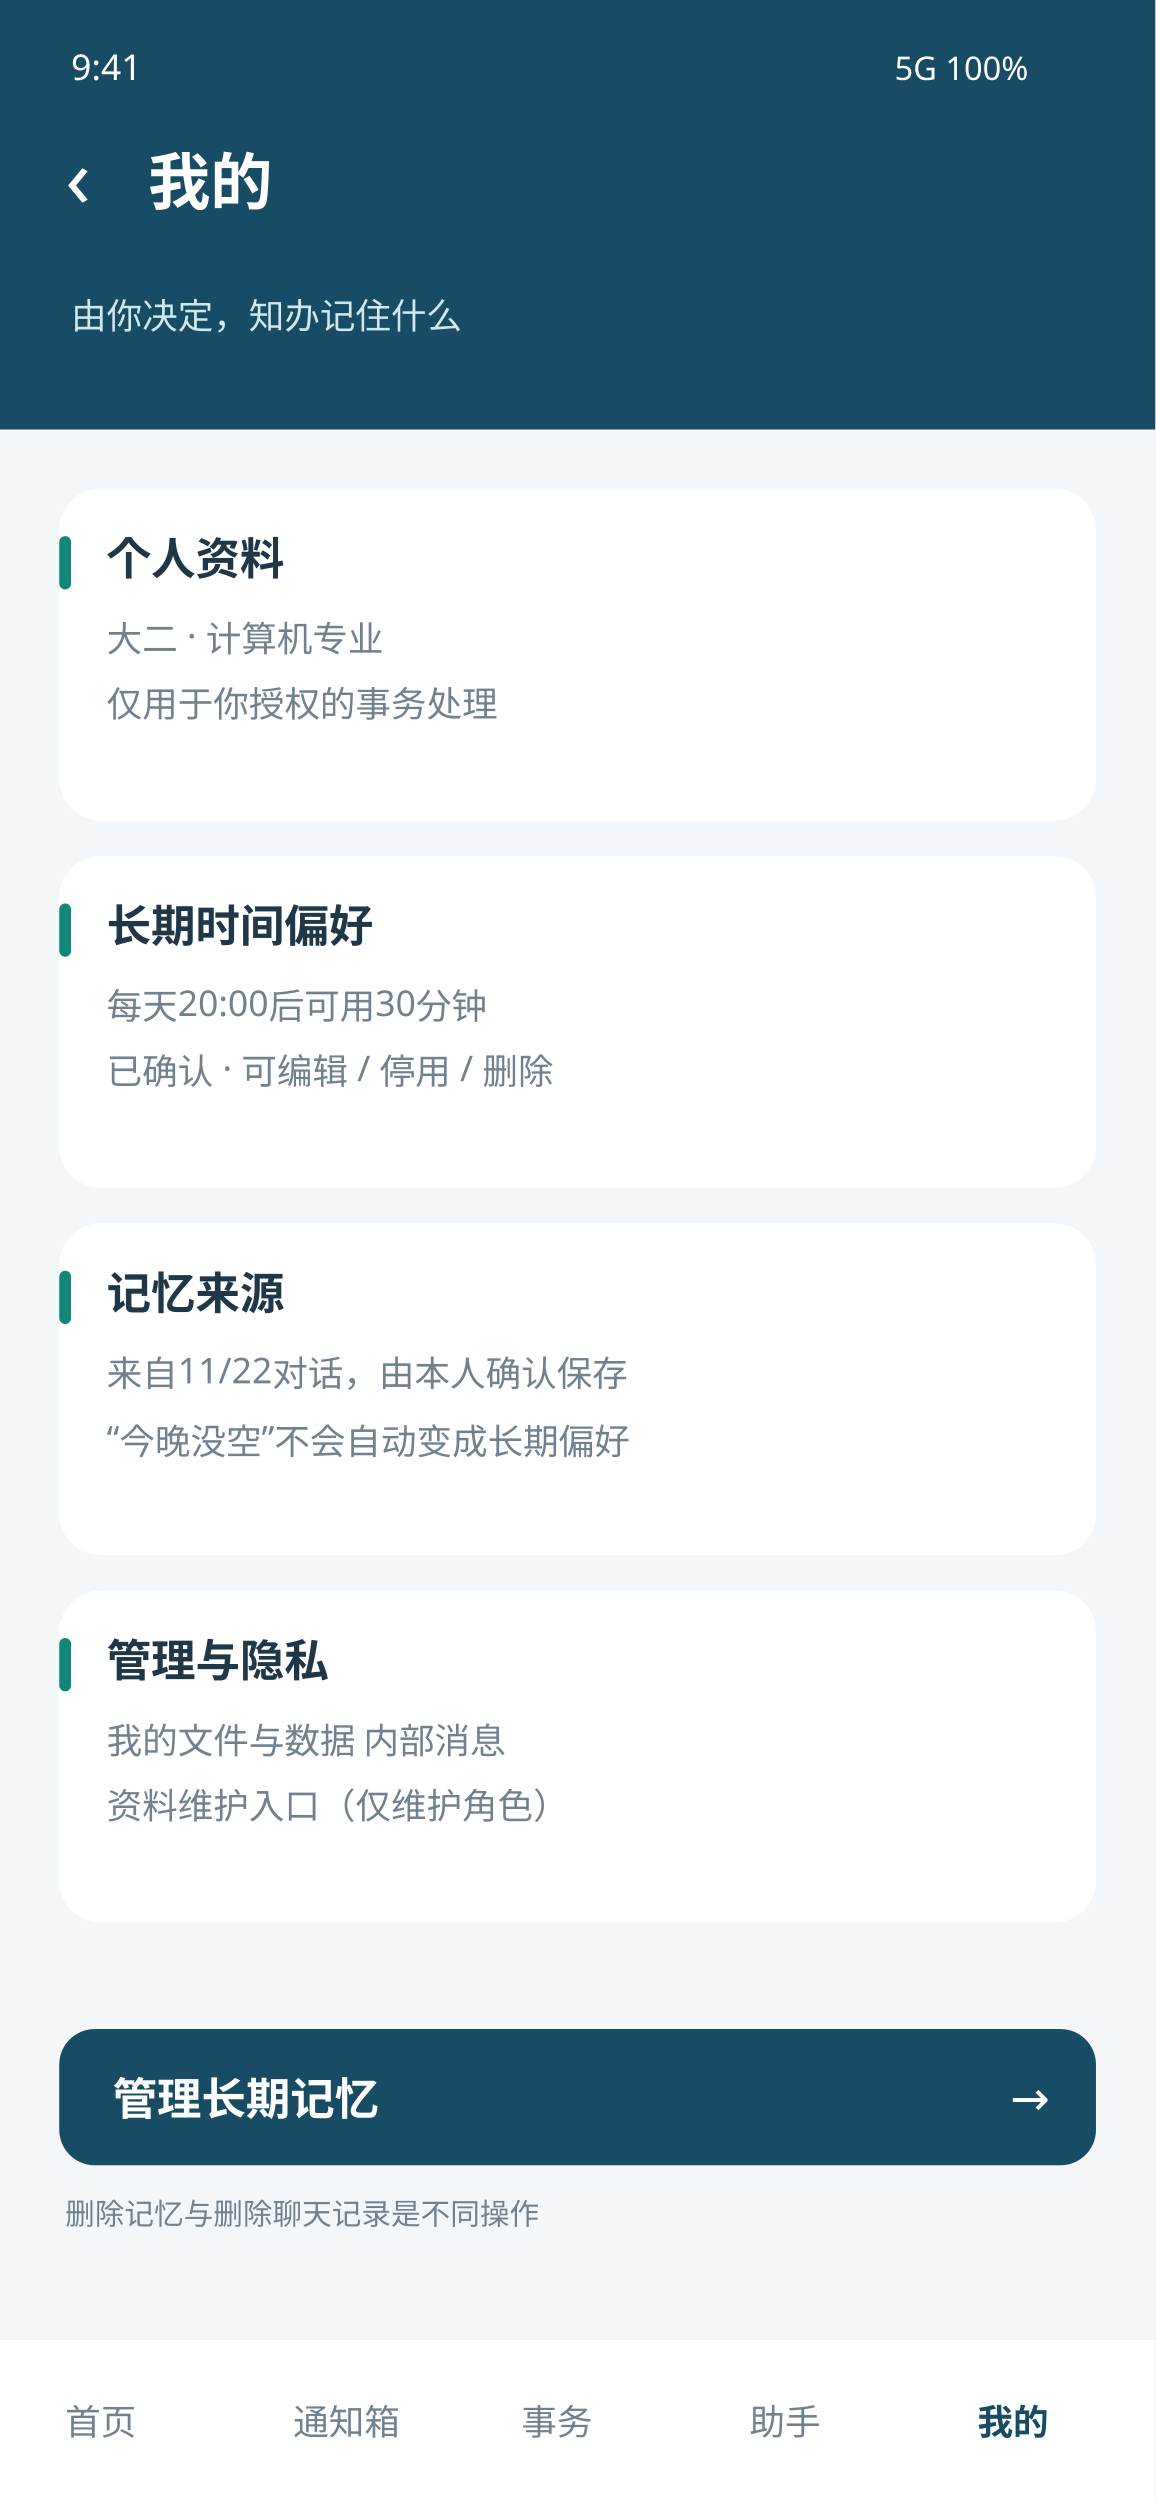
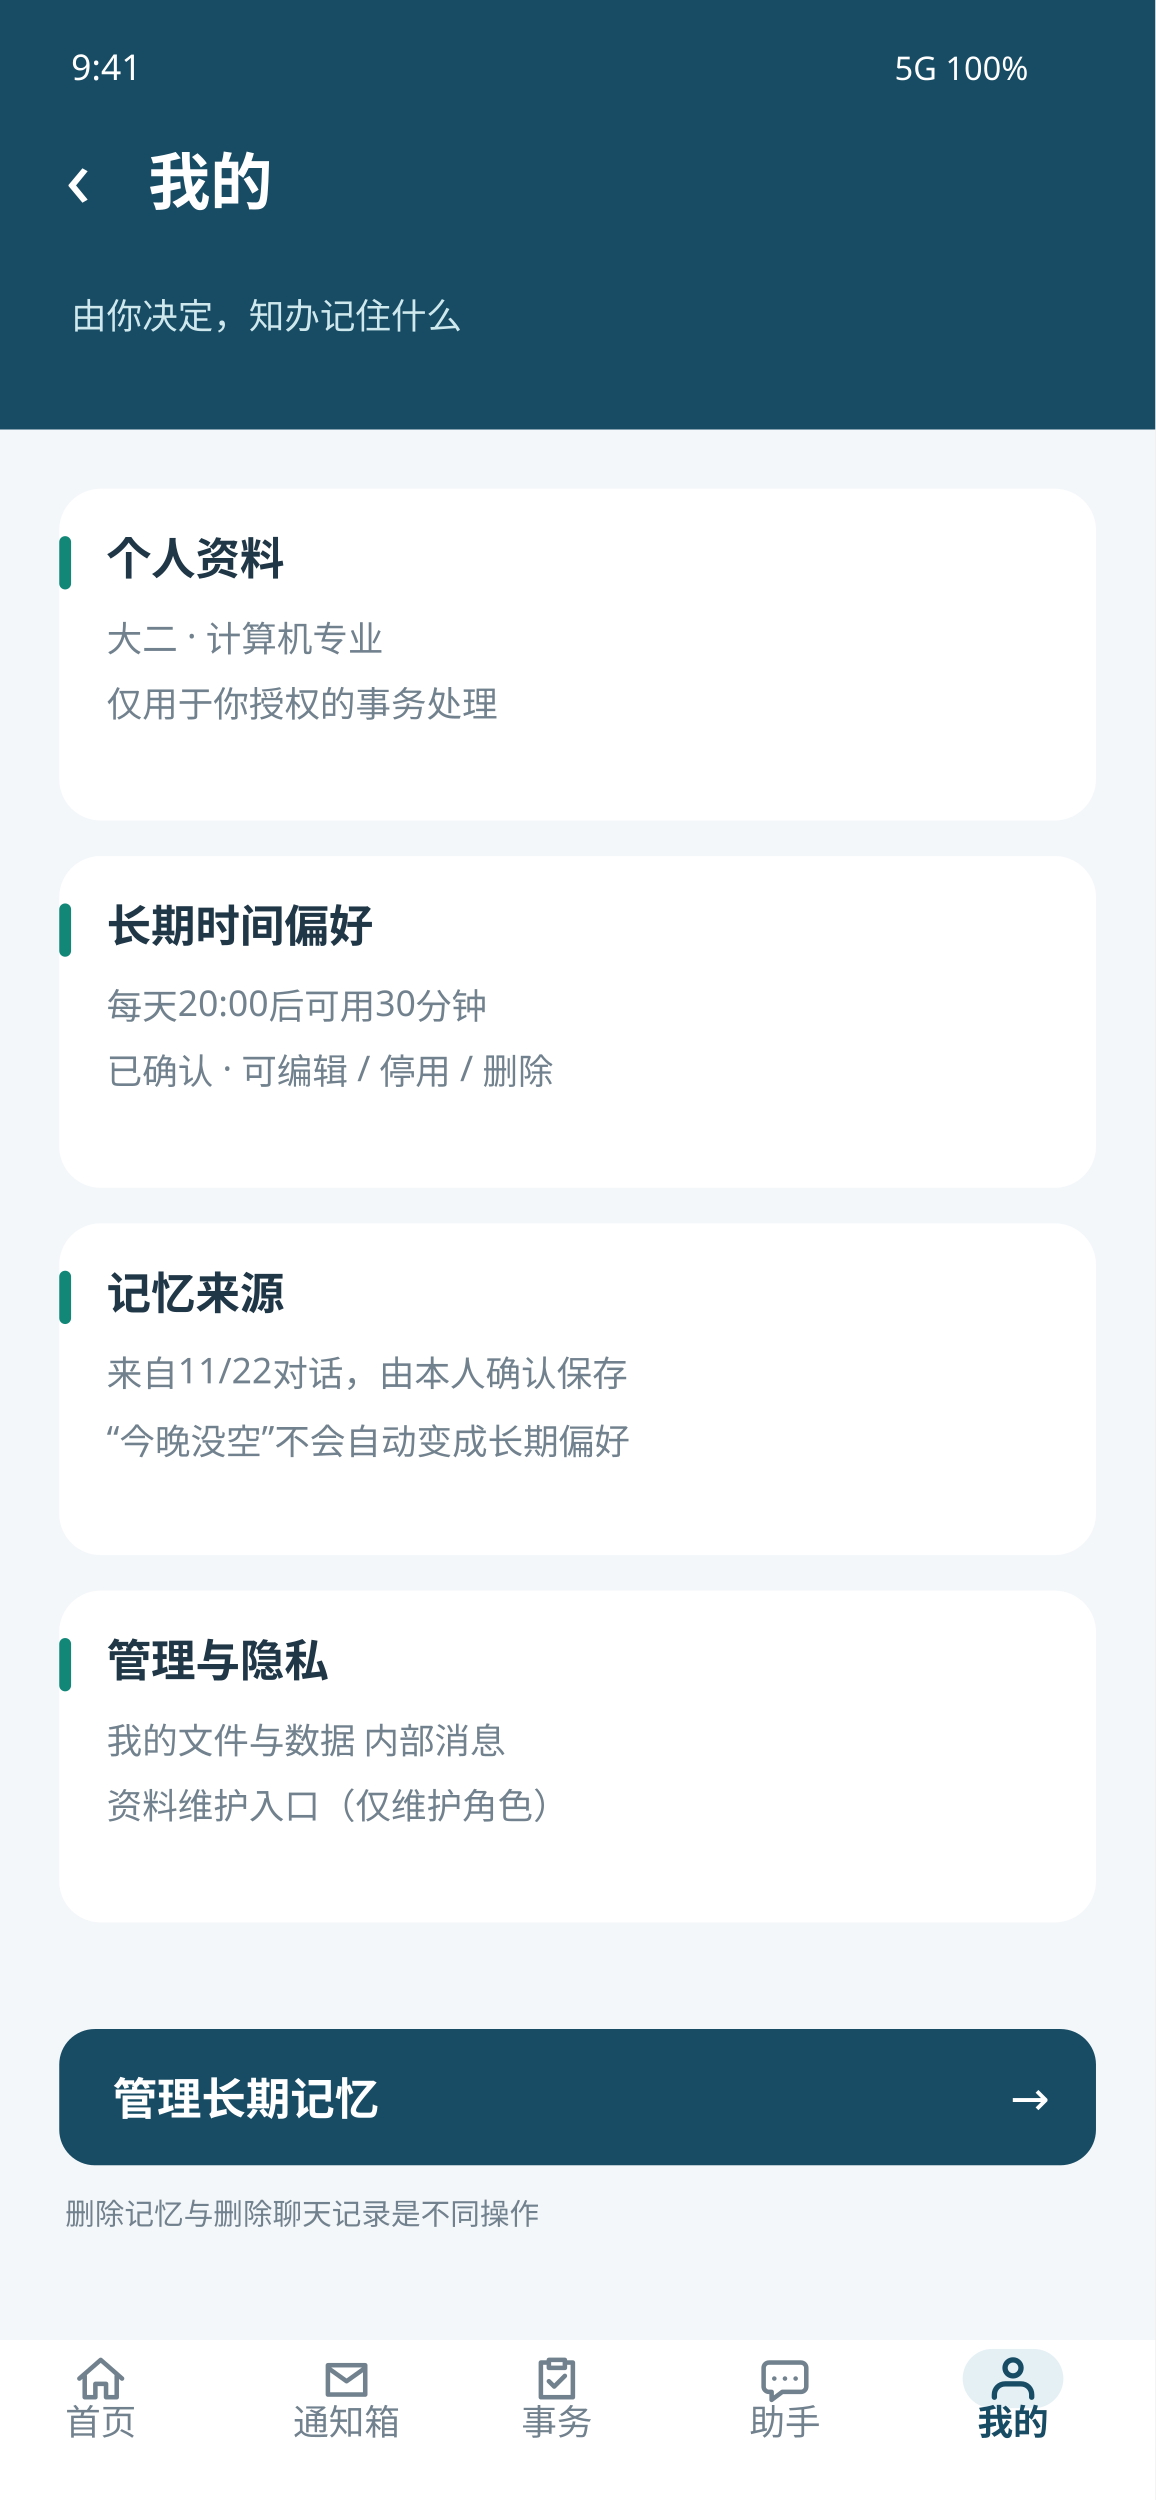
<svg xmlns="http://www.w3.org/2000/svg" width="390" height="844" viewBox="0 0 390 844">
  <g id="S09-我的记忆">
    <rect x="0" y="0" width="390" height="844" rx="0" fill="#F4F7FA" stroke="none" />
    <rect x="0" y="0" width="390" height="145" rx="0" fill="#174C64" stroke="none" />
    <text x="24" y="27" font-family="Microsoft YaHei, PingFang SC, sans-serif" font-size="12" font-weight="normal" fill="#FFFFFF">9:41</text>
    <text x="302" y="27" font-family="Microsoft YaHei, PingFang SC, sans-serif" font-size="11" font-weight="normal" fill="#FFFFFF">5G  100%</text>
    <text x="22" y="70" font-family="Microsoft YaHei, PingFang SC, sans-serif" font-size="28" font-weight="normal" fill="#FFFFFF">‹</text>
    <text x="50" y="69" font-family="Microsoft YaHei, PingFang SC, sans-serif" font-size="21" font-weight="bold" fill="#FFFFFF">我的</text>
    <text x="24" y="111" font-family="Microsoft YaHei, PingFang SC, sans-serif" font-size="12" font-weight="normal" fill="#CFE8ED">由你决定，知办记住什么</text>
    <g id="card-1">
      <rect x="20" y="165" width="350" height="112" rx="14" fill="#FFFFFF" stroke="none" />
      <rect x="20" y="181" width="4" height="18" rx="2" fill="#128778" stroke="none" />
      <text x="36" y="194" font-family="Microsoft YaHei, PingFang SC, sans-serif" font-size="15" font-weight="bold" fill="#203747">个人资料</text>
      <text x="36" y="220" font-family="Microsoft YaHei, PingFang SC, sans-serif" font-size="12" font-weight="normal" fill="#71818D">大二 · 计算机专业</text>
      <text x="36" y="242" font-family="Microsoft YaHei, PingFang SC, sans-serif" font-size="12" font-weight="normal" fill="#71818D">仅用于你授权的事务处理</text>
    </g>
    <g id="card-2">
      <rect x="20" y="289" width="350" height="112" rx="14" fill="#FFFFFF" stroke="none" />
      <rect x="20" y="305" width="4" height="18" rx="2" fill="#128778" stroke="none" />
      <text x="36" y="318" font-family="Microsoft YaHei, PingFang SC, sans-serif" font-size="15" font-weight="bold" fill="#203747">长期时间偏好</text>
      <text x="36" y="344" font-family="Microsoft YaHei, PingFang SC, sans-serif" font-size="12" font-weight="normal" fill="#71818D">每天20:00后可用30分钟</text>
      <text x="36" y="366" font-family="Microsoft YaHei, PingFang SC, sans-serif" font-size="12" font-weight="normal" fill="#71818D">已确认 · 可编辑 / 停用 / 删除</text>
    </g>
    <g id="card-3">
      <rect x="20" y="413" width="350" height="112" rx="14" fill="#FFFFFF" stroke="none" />
      <rect x="20" y="429" width="4" height="18" rx="2" fill="#128778" stroke="none" />
      <text x="36" y="442" font-family="Microsoft YaHei, PingFang SC, sans-serif" font-size="15" font-weight="bold" fill="#203747">记忆来源</text>
      <text x="36" y="468" font-family="Microsoft YaHei, PingFang SC, sans-serif" font-size="12" font-weight="normal" fill="#71818D">来自11/22对话，由本人确认保存</text>
      <text x="36" y="490" font-family="Microsoft YaHei, PingFang SC, sans-serif" font-size="12" font-weight="normal" fill="#71818D">“今晚没空”不会自动变成长期偏好</text>
    </g>
    <g id="card-4">
      <rect x="20" y="537" width="350" height="112" rx="14" fill="#FFFFFF" stroke="none" />
      <rect x="20" y="553" width="4" height="18" rx="2" fill="#128778" stroke="none" />
      <text x="36" y="566" font-family="Microsoft YaHei, PingFang SC, sans-serif" font-size="15" font-weight="bold" fill="#203747">管理与隐私</text>
      <text x="36" y="592" font-family="Microsoft YaHei, PingFang SC, sans-serif" font-size="12" font-weight="normal" fill="#71818D">我的文件与数据     内部消息</text>
      <text x="36" y="614" font-family="Microsoft YaHei, PingFang SC, sans-serif" font-size="12" font-weight="normal" fill="#71818D">资料维护入口（仅维护角色）</text>
    </g>
    <g id="primary-action">
      <rect x="20" y="685" width="350" height="46" rx="12" fill="#174C64" stroke="none" />
      <text x="38" y="714" font-family="Microsoft YaHei, PingFang SC, sans-serif" font-size="15" font-weight="bold" fill="#FFFFFF">管理长期记忆</text>
      <text x="341" y="714" font-family="Microsoft YaHei, PingFang SC, sans-serif" font-size="16" font-weight="normal" fill="#FFFFFF">→</text>
    </g>
    <text x="22" y="751" font-family="Microsoft YaHei, PingFang SC, sans-serif" font-size="10" font-weight="normal" fill="#71818D">删除记忆与删除聊天记录是不同操作</text>
    <rect x="0" y="790" width="390" height="54" rx="0" fill="#FFFFFF" stroke="none" />
-     <text x="22" y="822" font-family="Microsoft YaHei, PingFang SC, sans-serif" font-size="12" font-weight="normal" fill="#71818D">首页</text>
-     <text x="99" y="822" font-family="Microsoft YaHei, PingFang SC, sans-serif" font-size="12" font-weight="normal" fill="#71818D">通知箱</text>
-     <text x="176" y="822" font-family="Microsoft YaHei, PingFang SC, sans-serif" font-size="12" font-weight="normal" fill="#71818D">事务</text>
-     <text x="253" y="822" font-family="Microsoft YaHei, PingFang SC, sans-serif" font-size="12" font-weight="normal" fill="#71818D">助手</text>
-     <text x="330" y="822" font-family="Microsoft YaHei, PingFang SC, sans-serif" font-size="12" font-weight="bold" fill="#174C64">我的</text>
+     <g transform="translate(0,793)">
+       <g id="底栏图标">
+         <g id="icon-首页">
+           <path d="M2 10 10 3l8 7M4 9v8h4v-5h4v5h4V9" transform="translate(25,1) scale(.9)" fill="none" stroke="#71818D" stroke-width="1.7" stroke-linecap="round" stroke-linejoin="round" />
+         </g>
+         <g id="icon-通知箱">
+           <path d="M3 5h14v11H3z M3 6l7 5 7-5" transform="translate(108,1) scale(.9)" fill="none" stroke="#71818D" stroke-width="1.7" stroke-linecap="round" stroke-linejoin="round" />
+         </g>
+         <g id="icon-事务">
+           <path d="M7 4H4v13h12V4h-3 M7 3h6v3H7z M7 11l2 2 4-4" transform="translate(179,1) scale(.9)" fill="none" stroke="#71818D" stroke-width="1.7" stroke-linecap="round" stroke-linejoin="round" />
+         </g>
+         <g id="icon-助手">
+           <path d="M4 4h12a2 2 0 0 1 2 2v7a2 2 0 0 1-2 2H9l-4 3v-3H4a2 2 0 0 1-2-2V6a2 2 0 0 1 2-2Z M6 10h.01 M10 10h.01 M14 10h.01" transform="translate(256,1) scale(.9)" fill="none" stroke="#71818D" stroke-width="1.7" stroke-linecap="round" stroke-linejoin="round" />
+         </g>
+         <g id="icon-我的">
+           <rect x="325" y="0" width="34" height="20" rx="10" fill="#E5F0F5" stroke="none" />
+           <path d="M13 6a3 3 0 1 1-6 0 3 3 0 0 1 6 0Z M3 17v-1a4 4 0 0 1 4-4h6a4 4 0 0 1 4 4v1" transform="translate(333,1) scale(.9)" fill="none" stroke="#174C64" stroke-width="2" stroke-linecap="round" stroke-linejoin="round" />
+         </g>
+       </g>
+     </g>
+     <text x="34" y="822" text-anchor="middle" font-family="Microsoft YaHei, PingFang SC, sans-serif" font-size="12" font-weight="400" fill="#71818D">首页</text>
+     <text x="117" y="822" text-anchor="middle" font-family="Microsoft YaHei, PingFang SC, sans-serif" font-size="12" font-weight="400" fill="#71818D">通知箱</text>
+     <text x="188" y="822" text-anchor="middle" font-family="Microsoft YaHei, PingFang SC, sans-serif" font-size="12" font-weight="400" fill="#71818D">事务</text>
+     <text x="265" y="822" text-anchor="middle" font-family="Microsoft YaHei, PingFang SC, sans-serif" font-size="12" font-weight="400" fill="#71818D">助手</text>
+     <text x="342" y="822" text-anchor="middle" font-family="Microsoft YaHei, PingFang SC, sans-serif" font-size="12" font-weight="700" fill="#174C64">我的</text>
  </g>
</svg>
